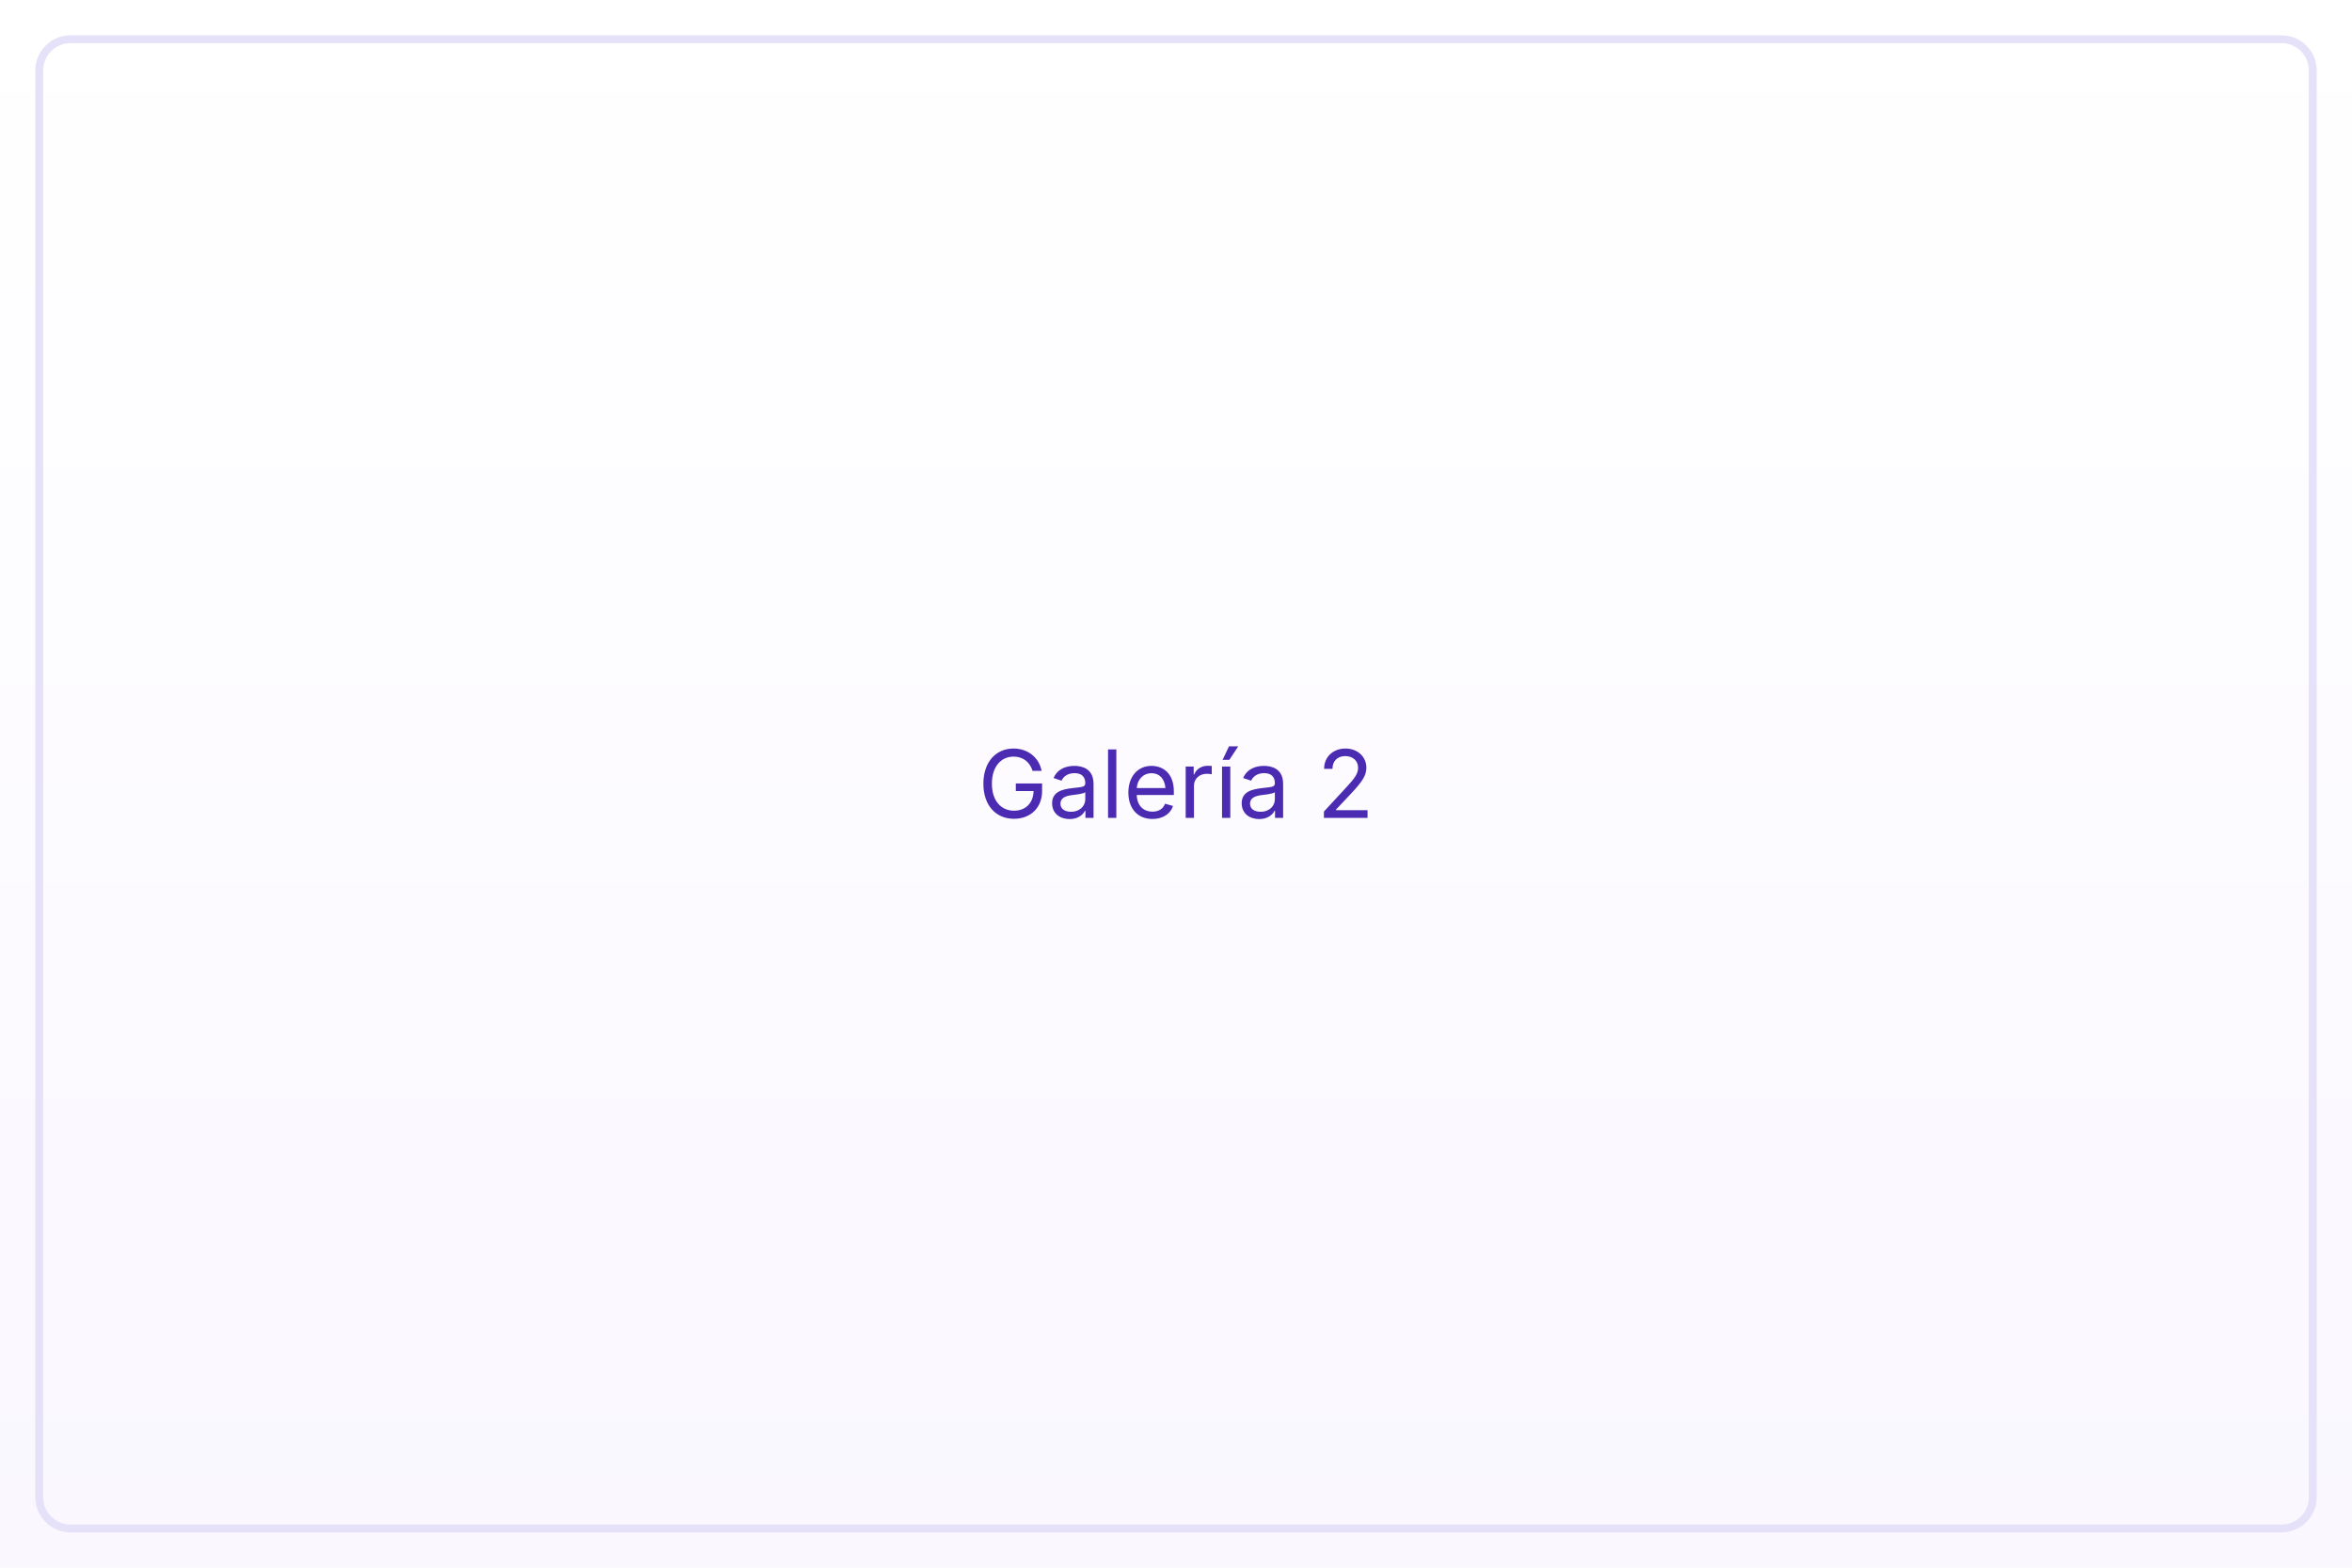
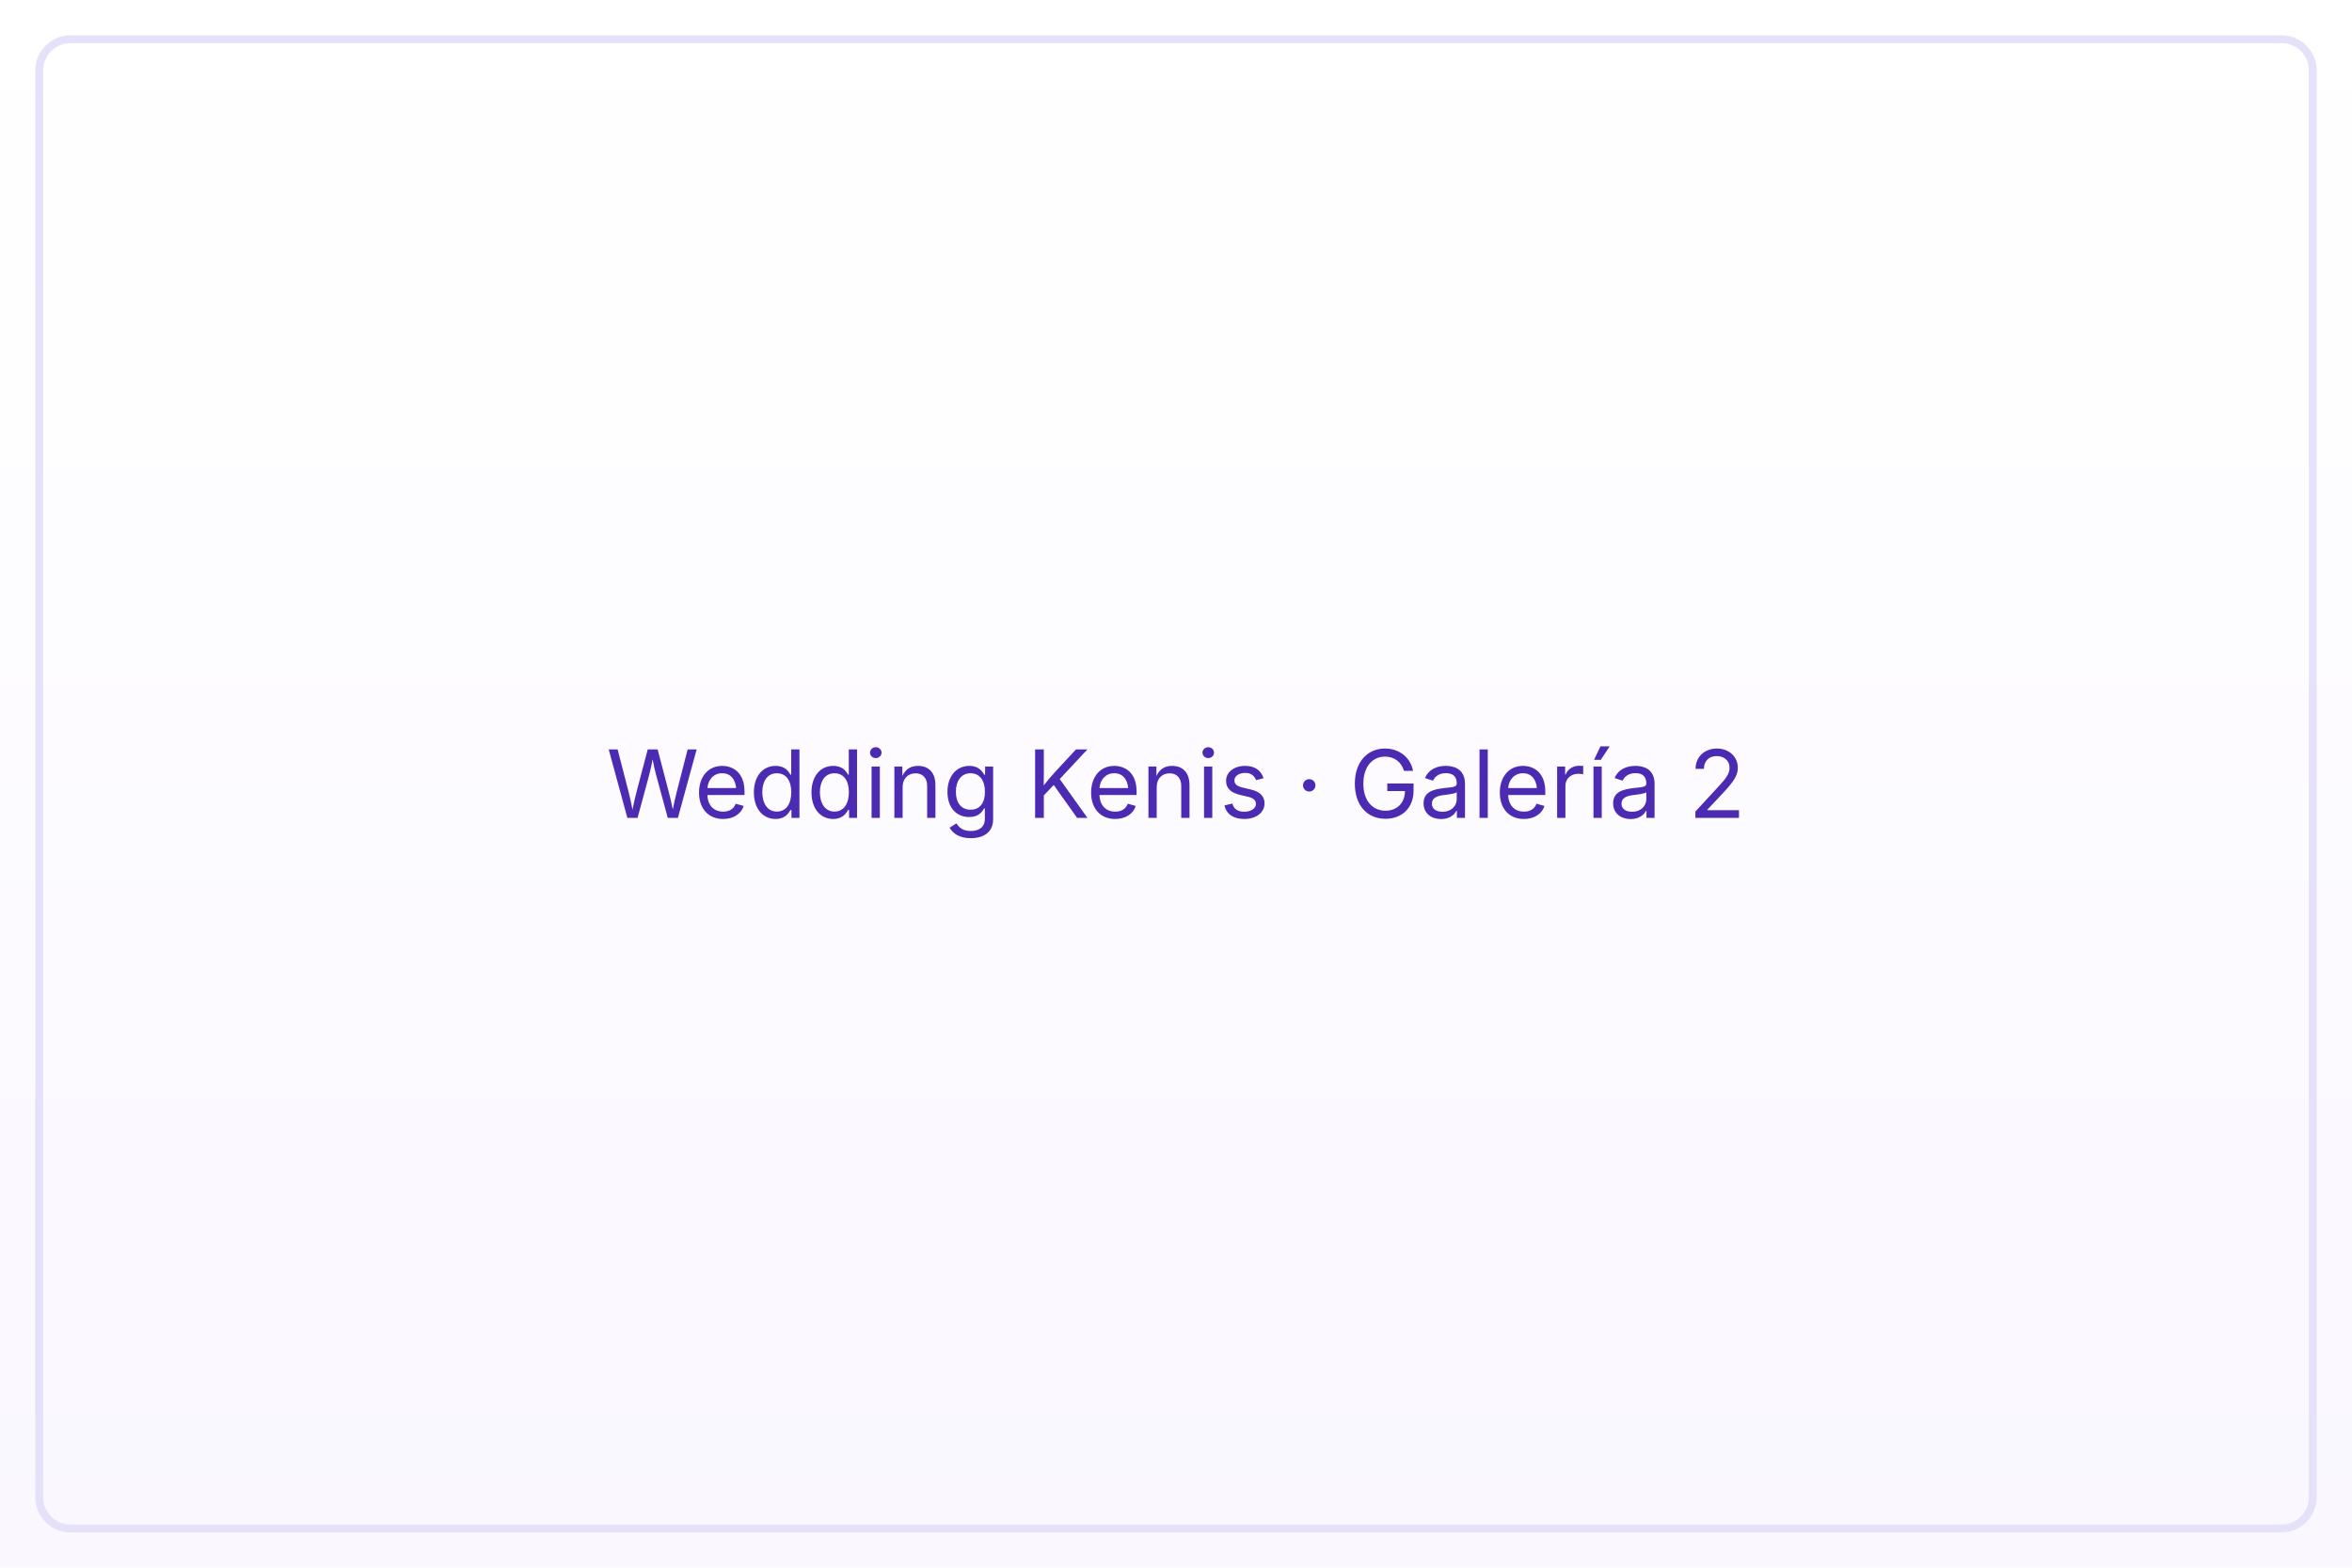
<svg xmlns="http://www.w3.org/2000/svg" width="1200" height="800">
  <defs>
    <linearGradient id="g" x1="0" x2="0" y1="0" y2="1">
      <stop offset="0%" stop-color="#ffffff" />
      <stop offset="100%" stop-color="#faf7ff" />
    </linearGradient>
  </defs>
  <rect width="100%" height="100%" fill="url(#g)" />
  <rect x="20" y="20" width="1160" height="760" rx="16" fill="none" stroke="#e5e1f8" stroke-width="4" />
-   <text x="50%" y="50%" dominant-baseline="middle" text-anchor="middle" font-family="system-ui, -apple-system" font-size="48" fill="#4b2bb2">Galería 2</text>
+   <text x="50%" y="50%" dominant-baseline="middle" text-anchor="middle" font-family="system-ui, -apple-system" font-size="48" fill="#4b2bb2">Wedding Kenis · Galería 2</text>
</svg>
